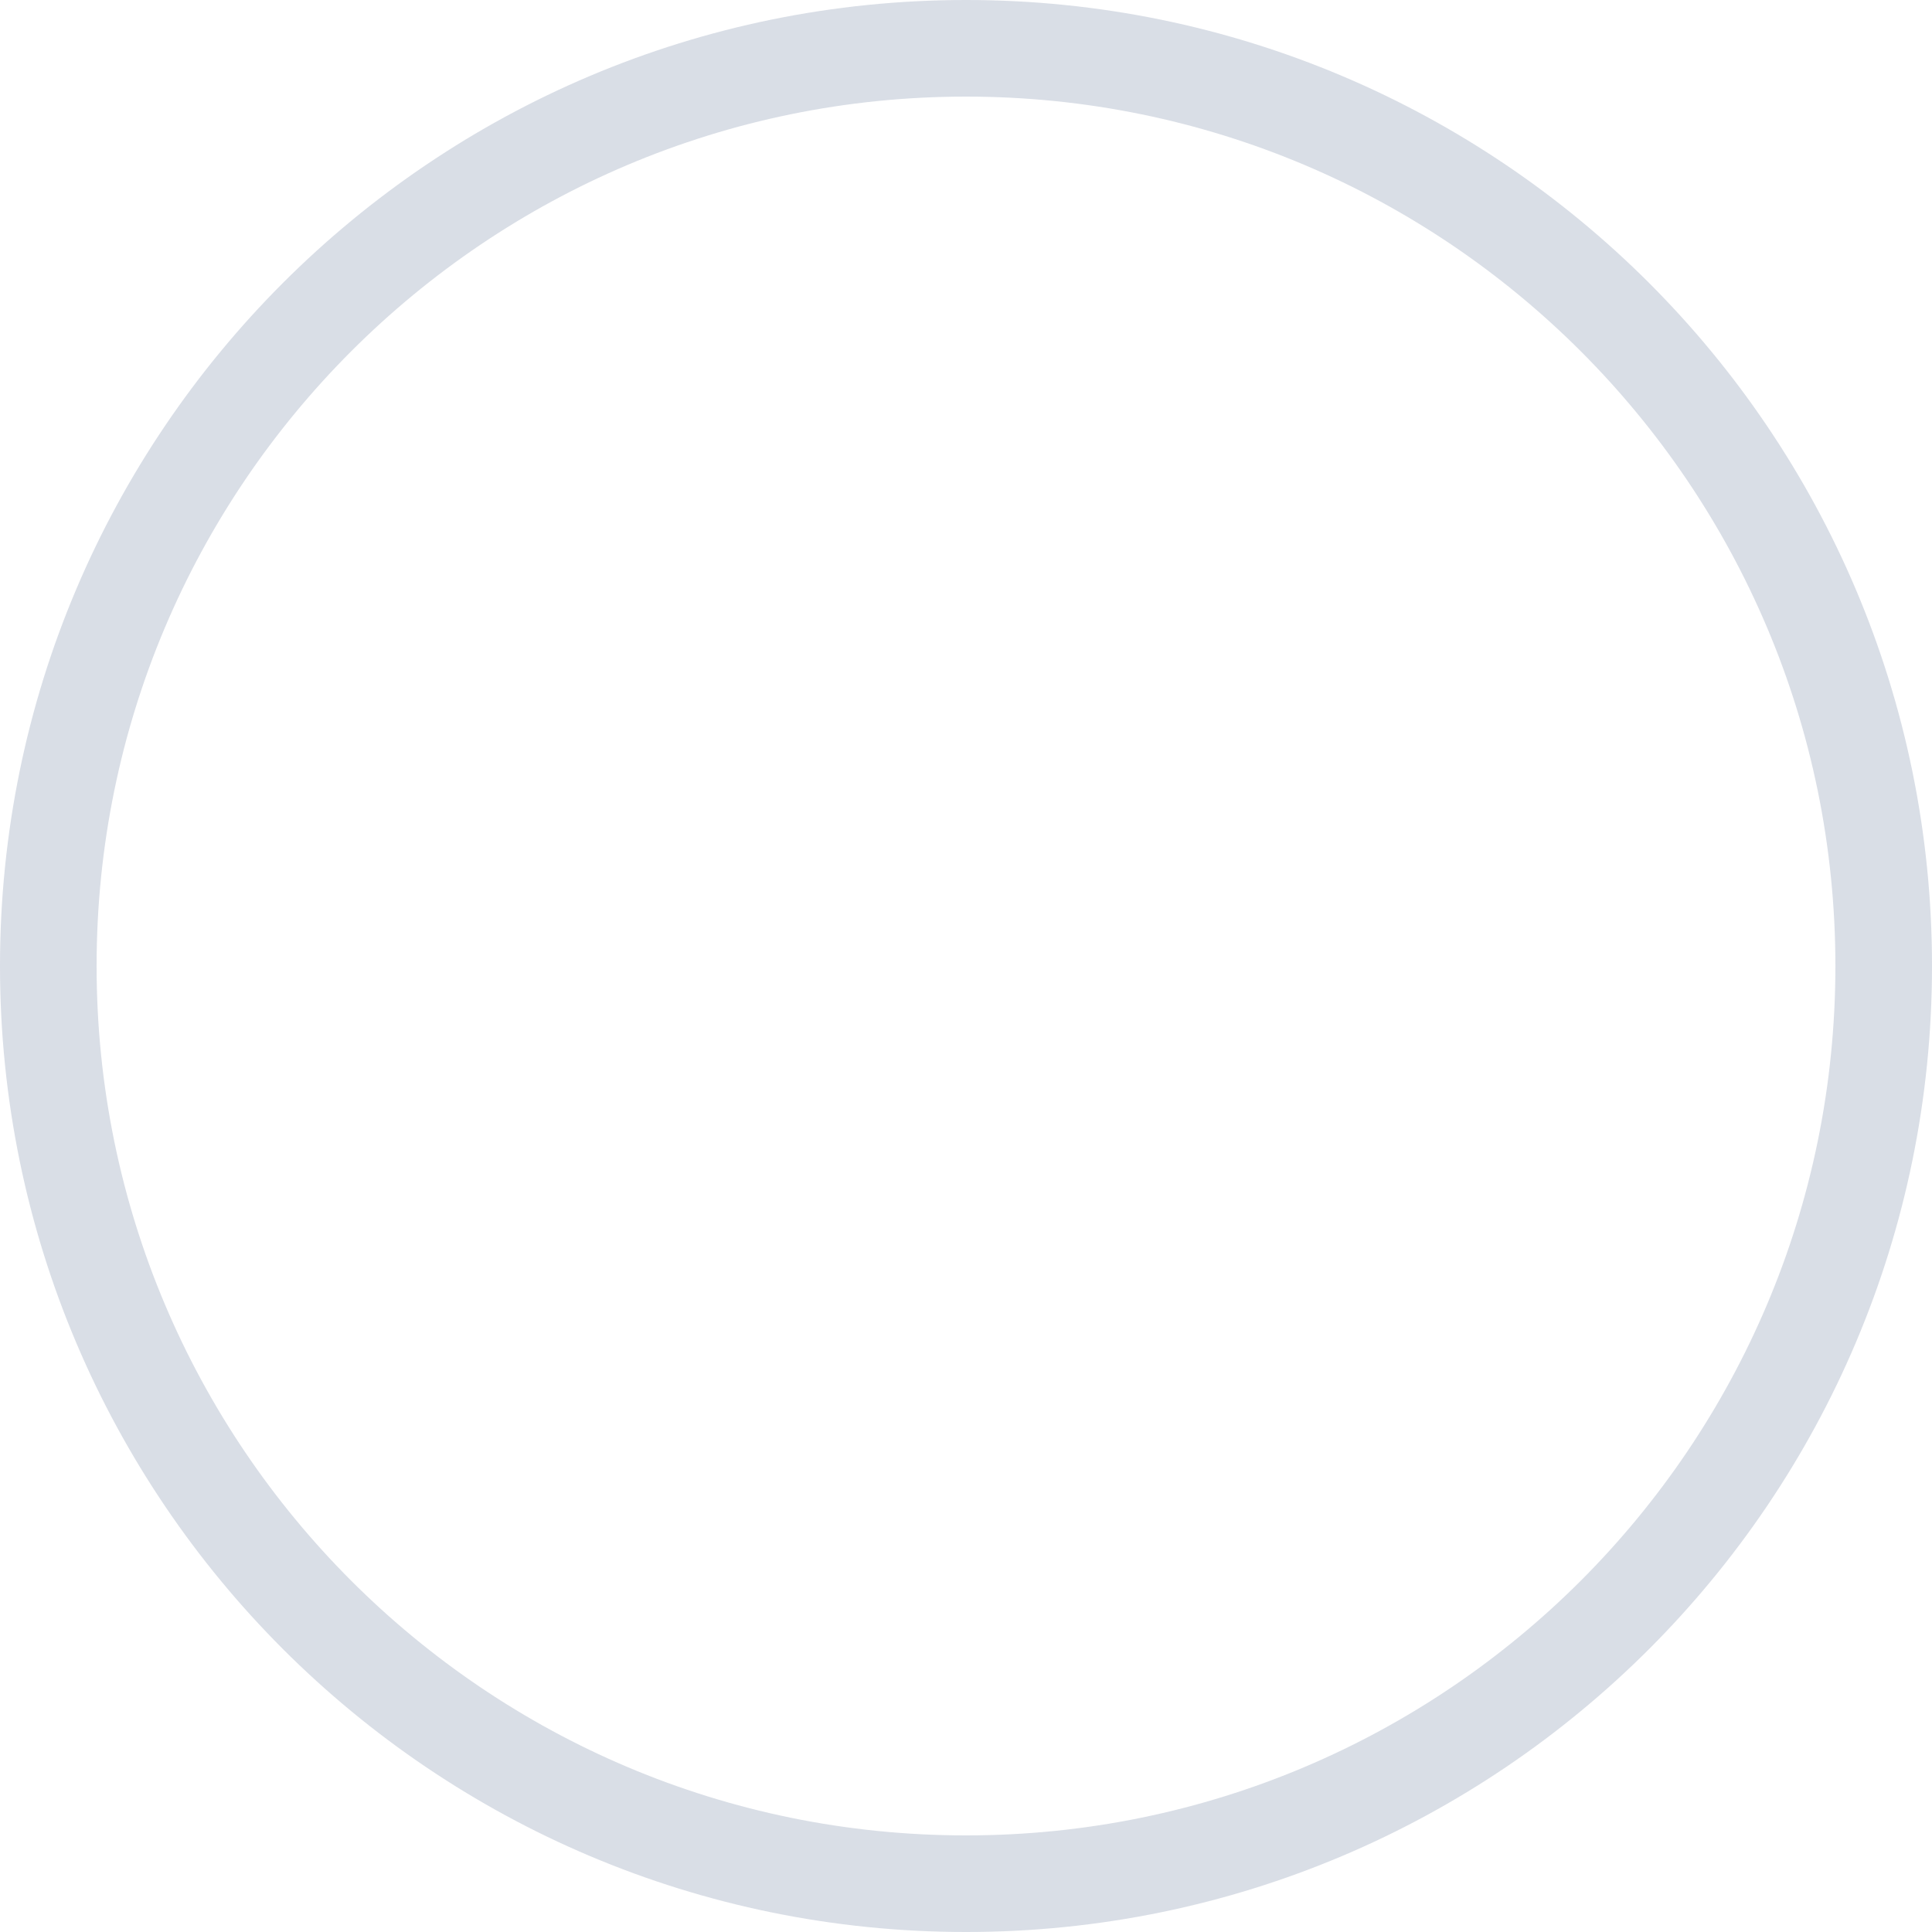
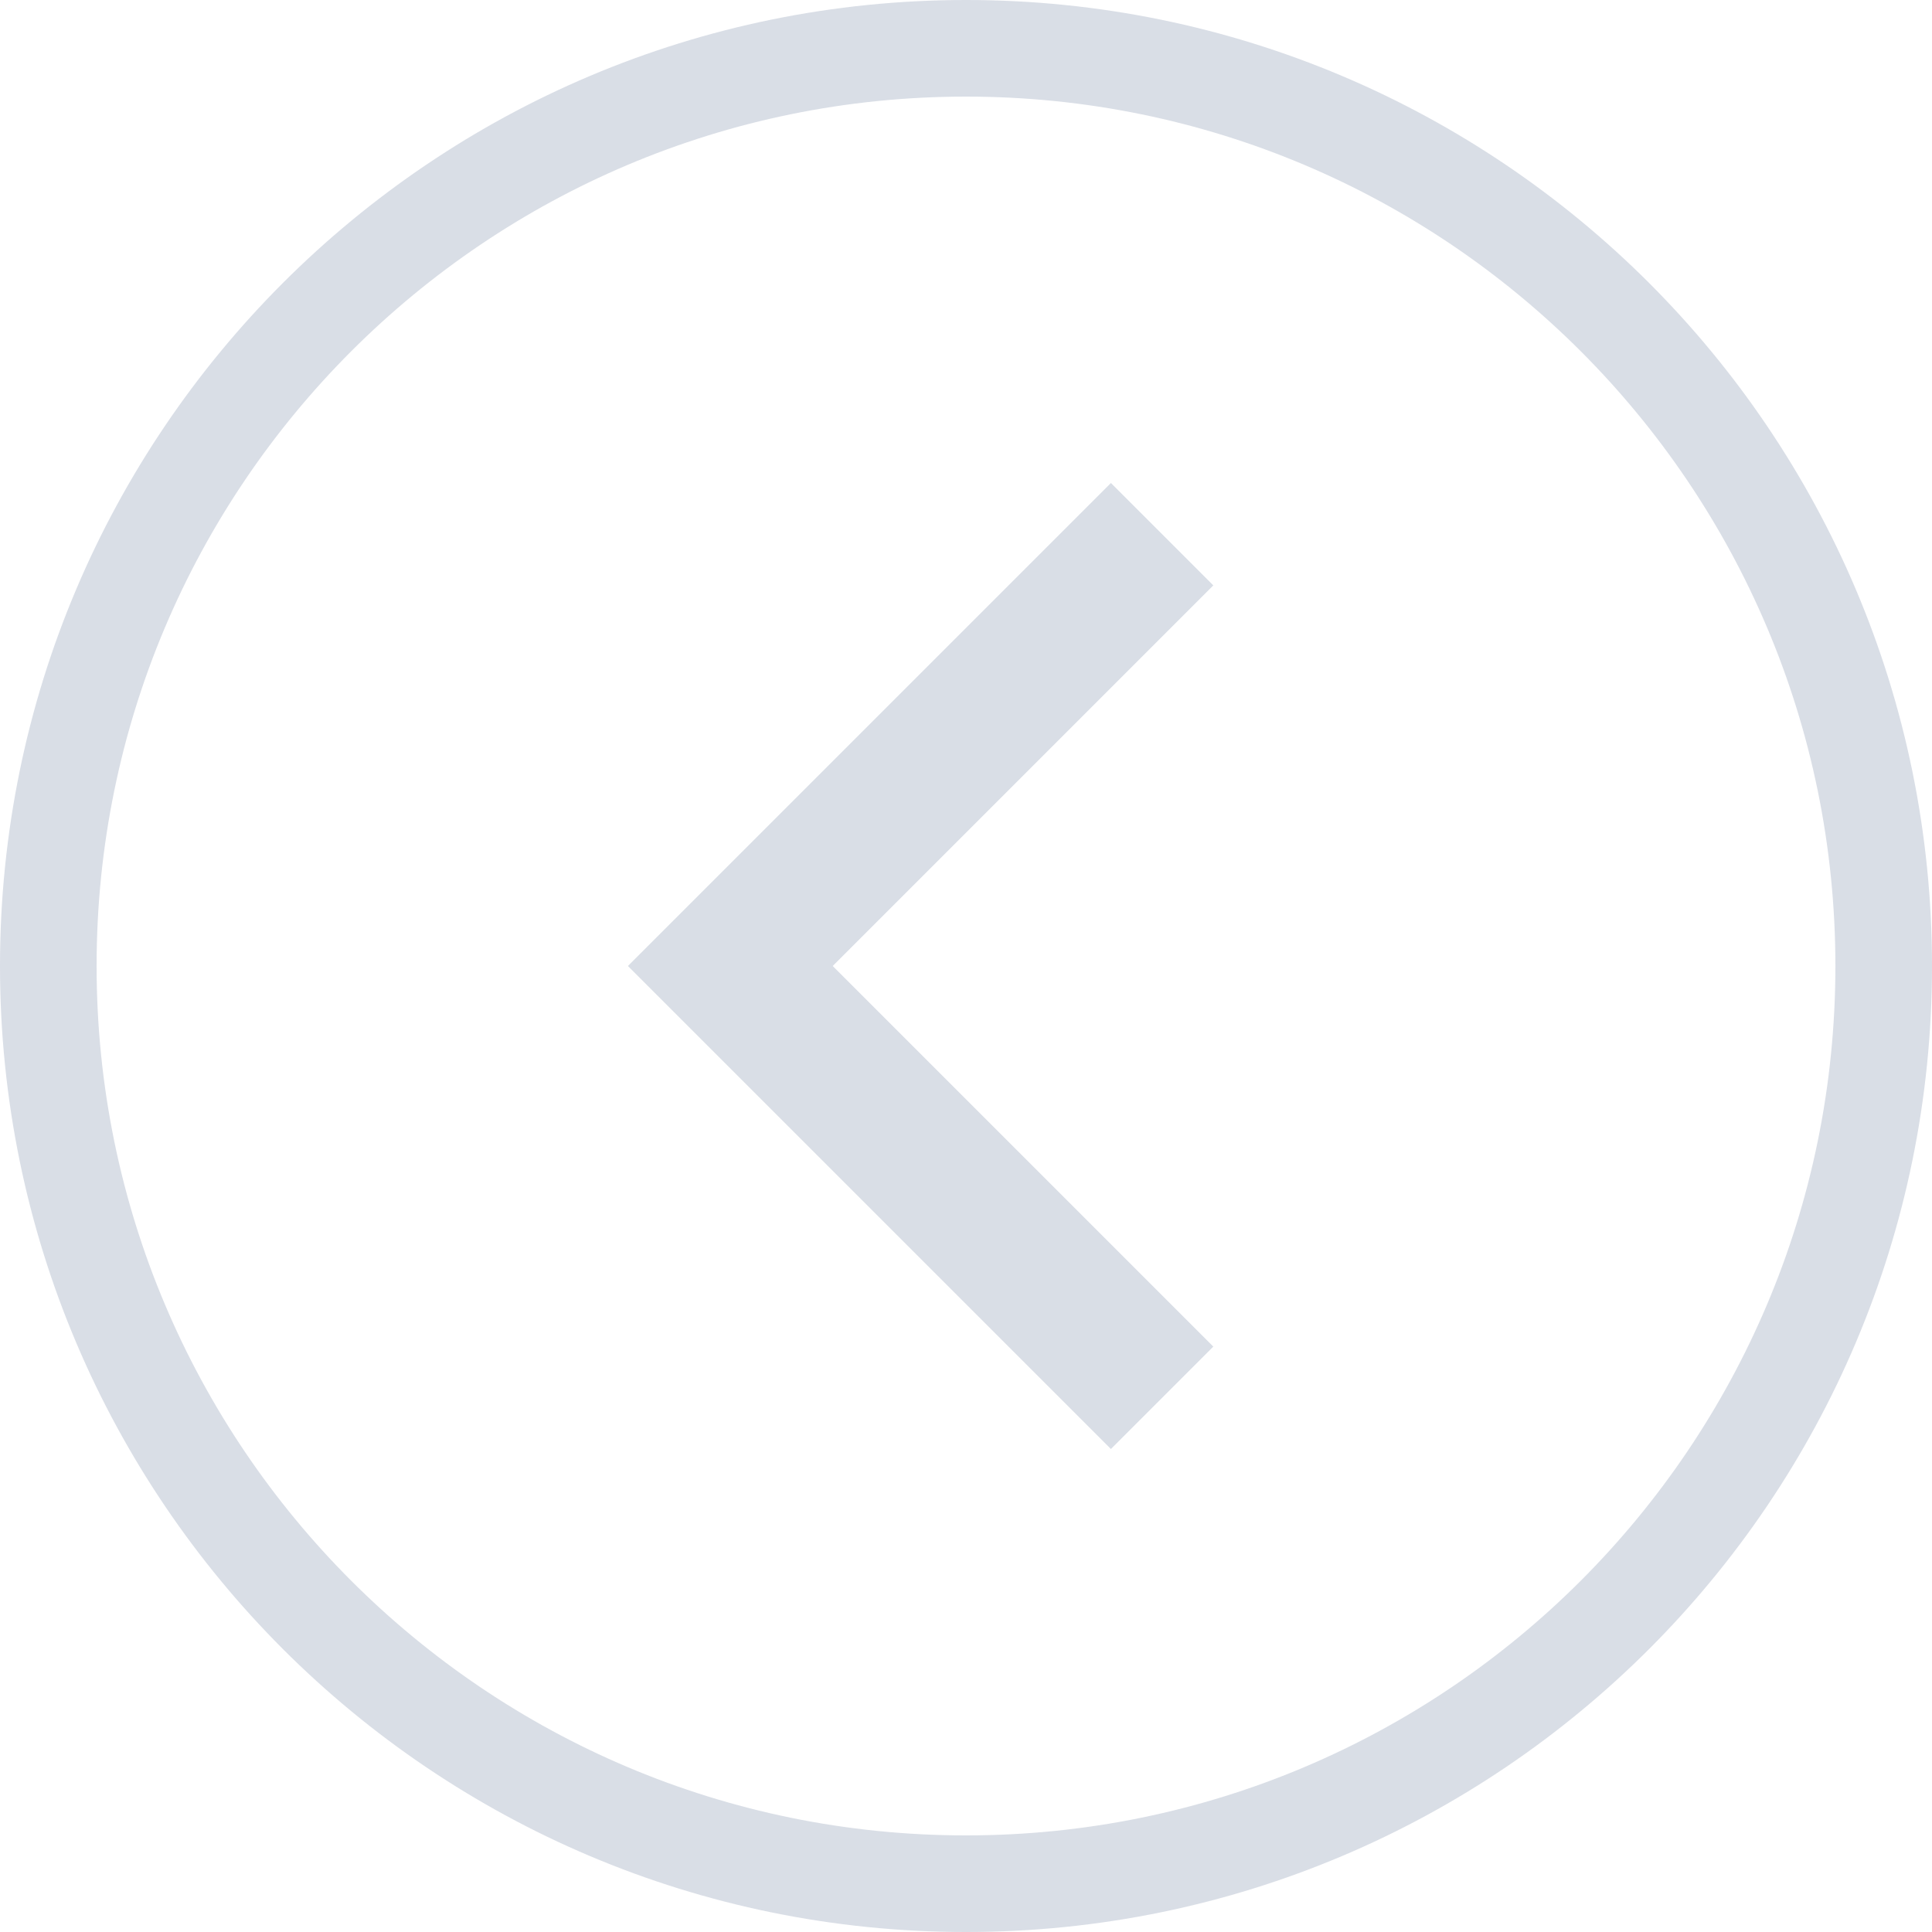
<svg xmlns="http://www.w3.org/2000/svg" width="40" height="40" viewBox="0 0 40 40" fill="none">
  <circle opacity="0.15" cx="20" cy="20" r="19" transform="rotate(180 20 20)" stroke="#001F56" stroke-width="2" />
+   <g opacity="0.15">
+     <path d="M25.12 27.88L17.24 20L25.12 12.12L23 10L13 20L23 30L25.12 27.88Z" fill="#001F56" />
+   </g>
</svg>
